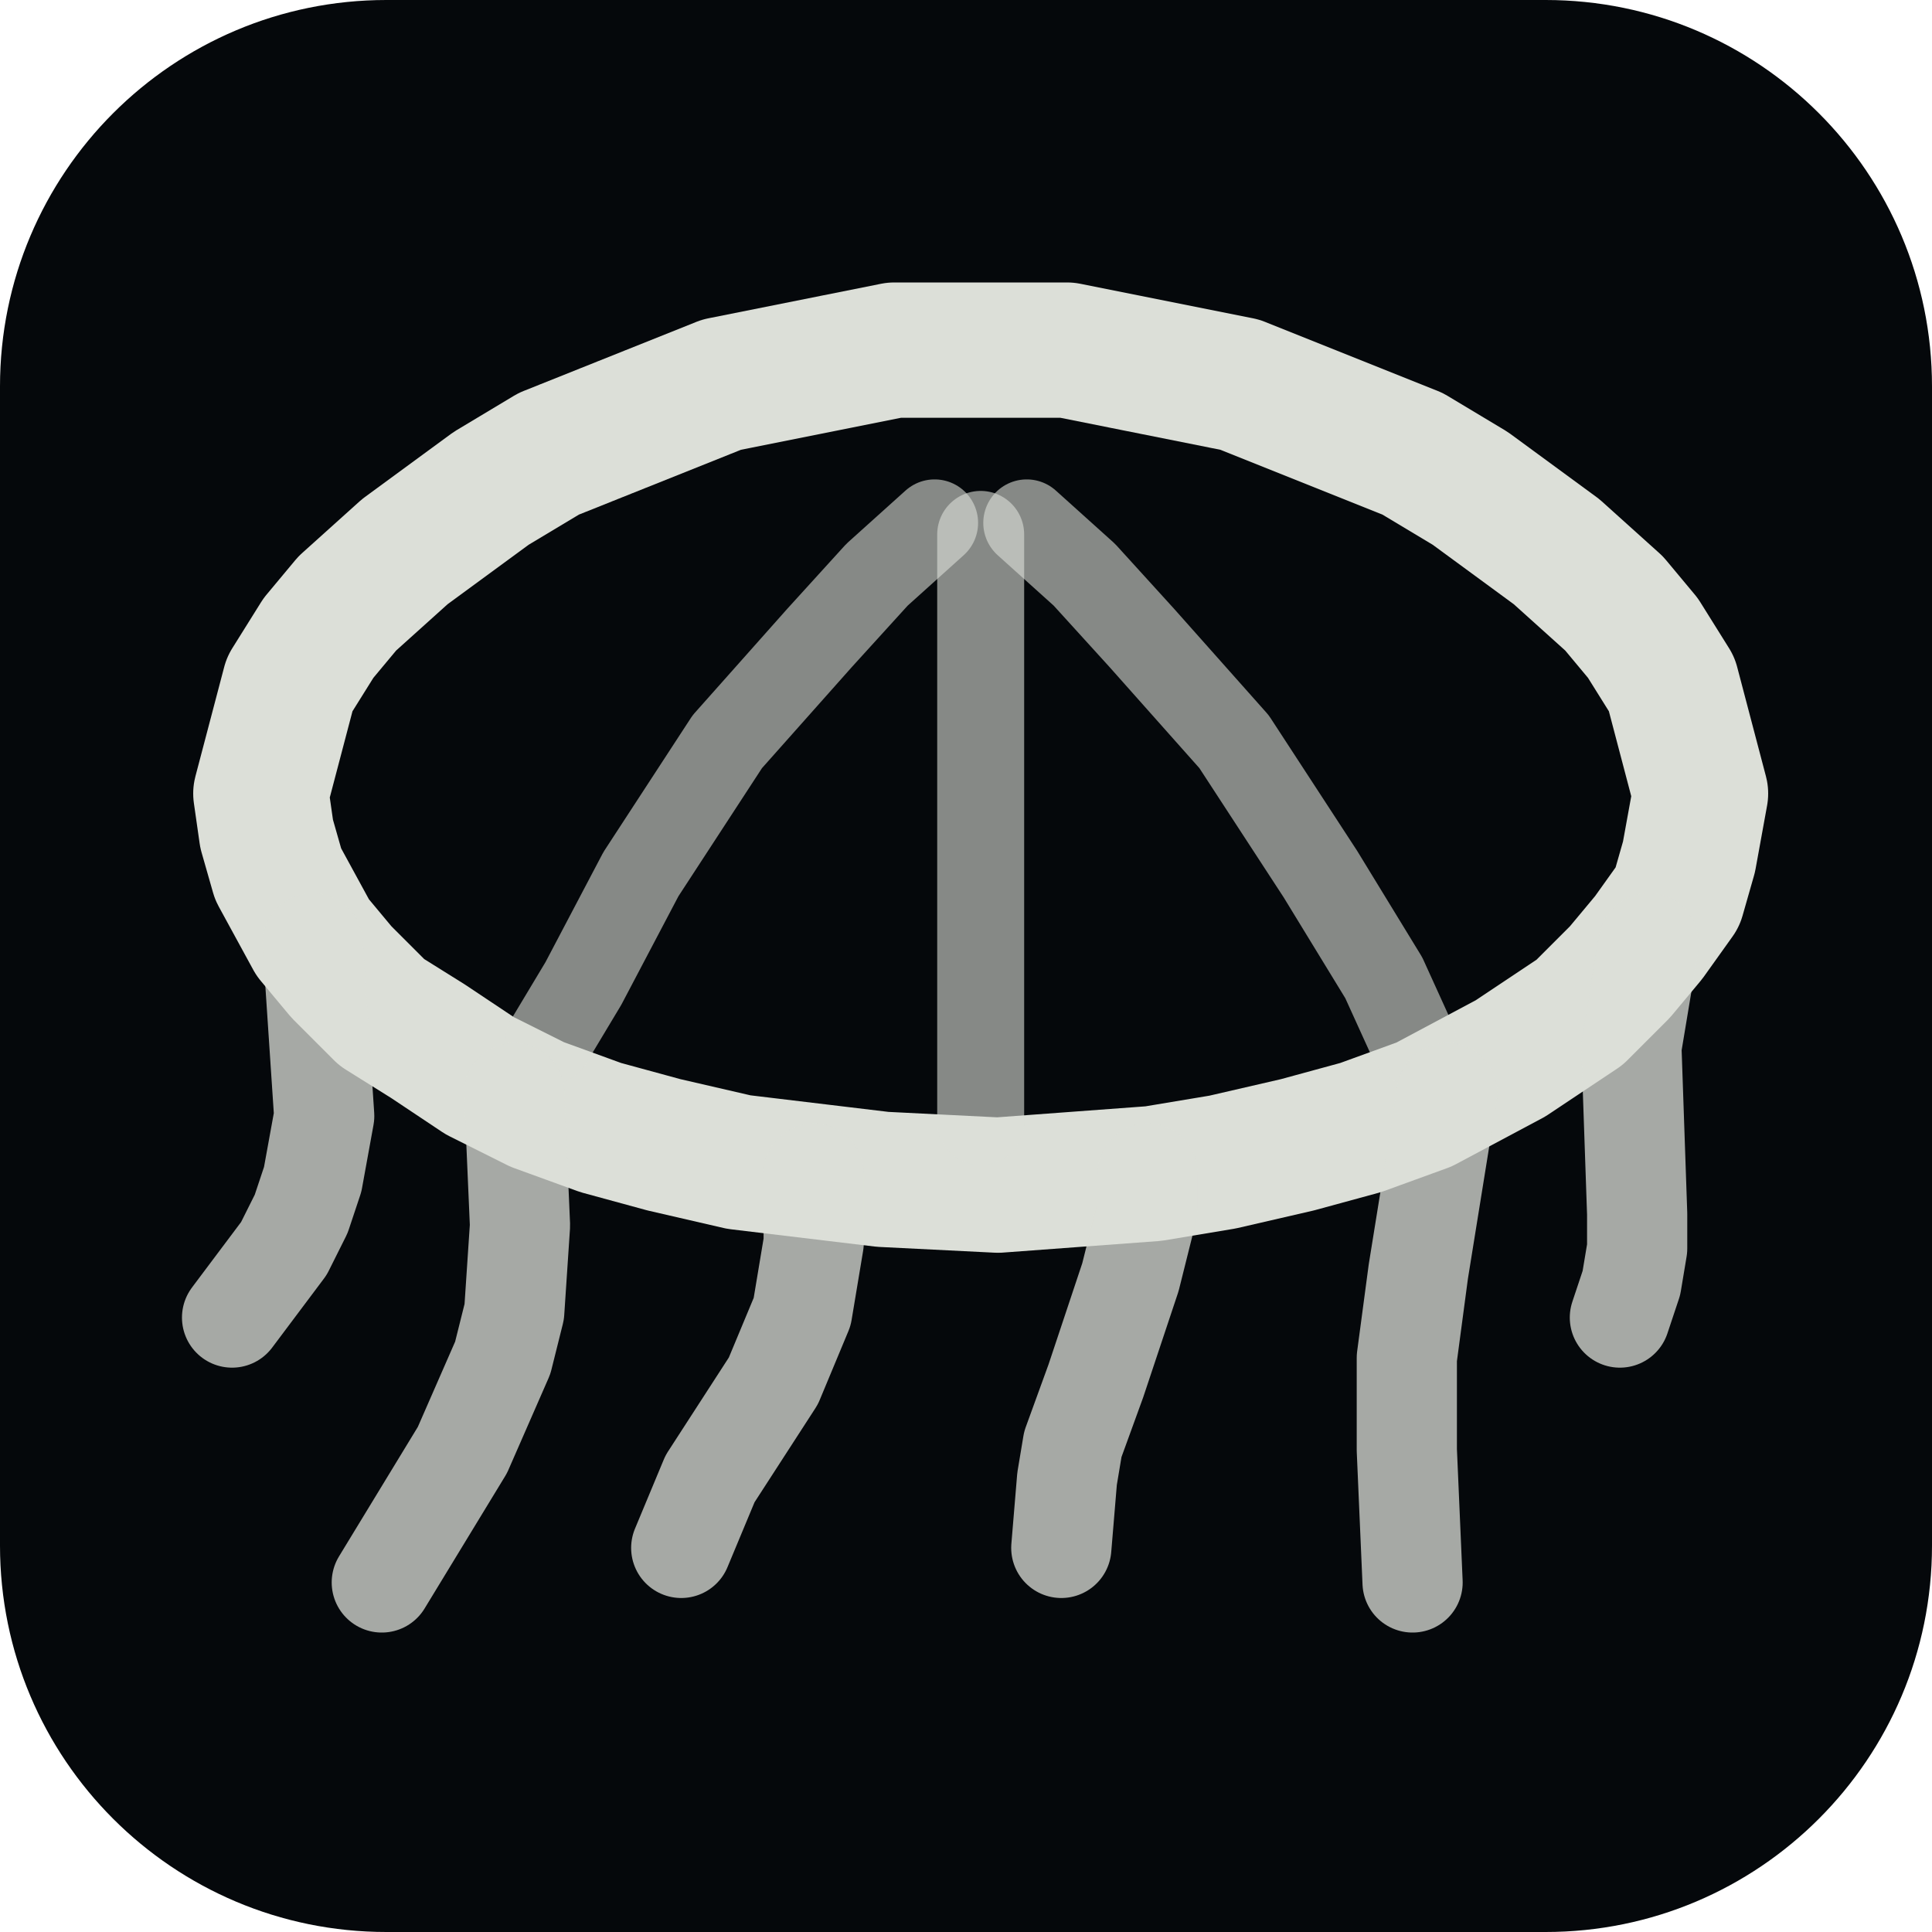
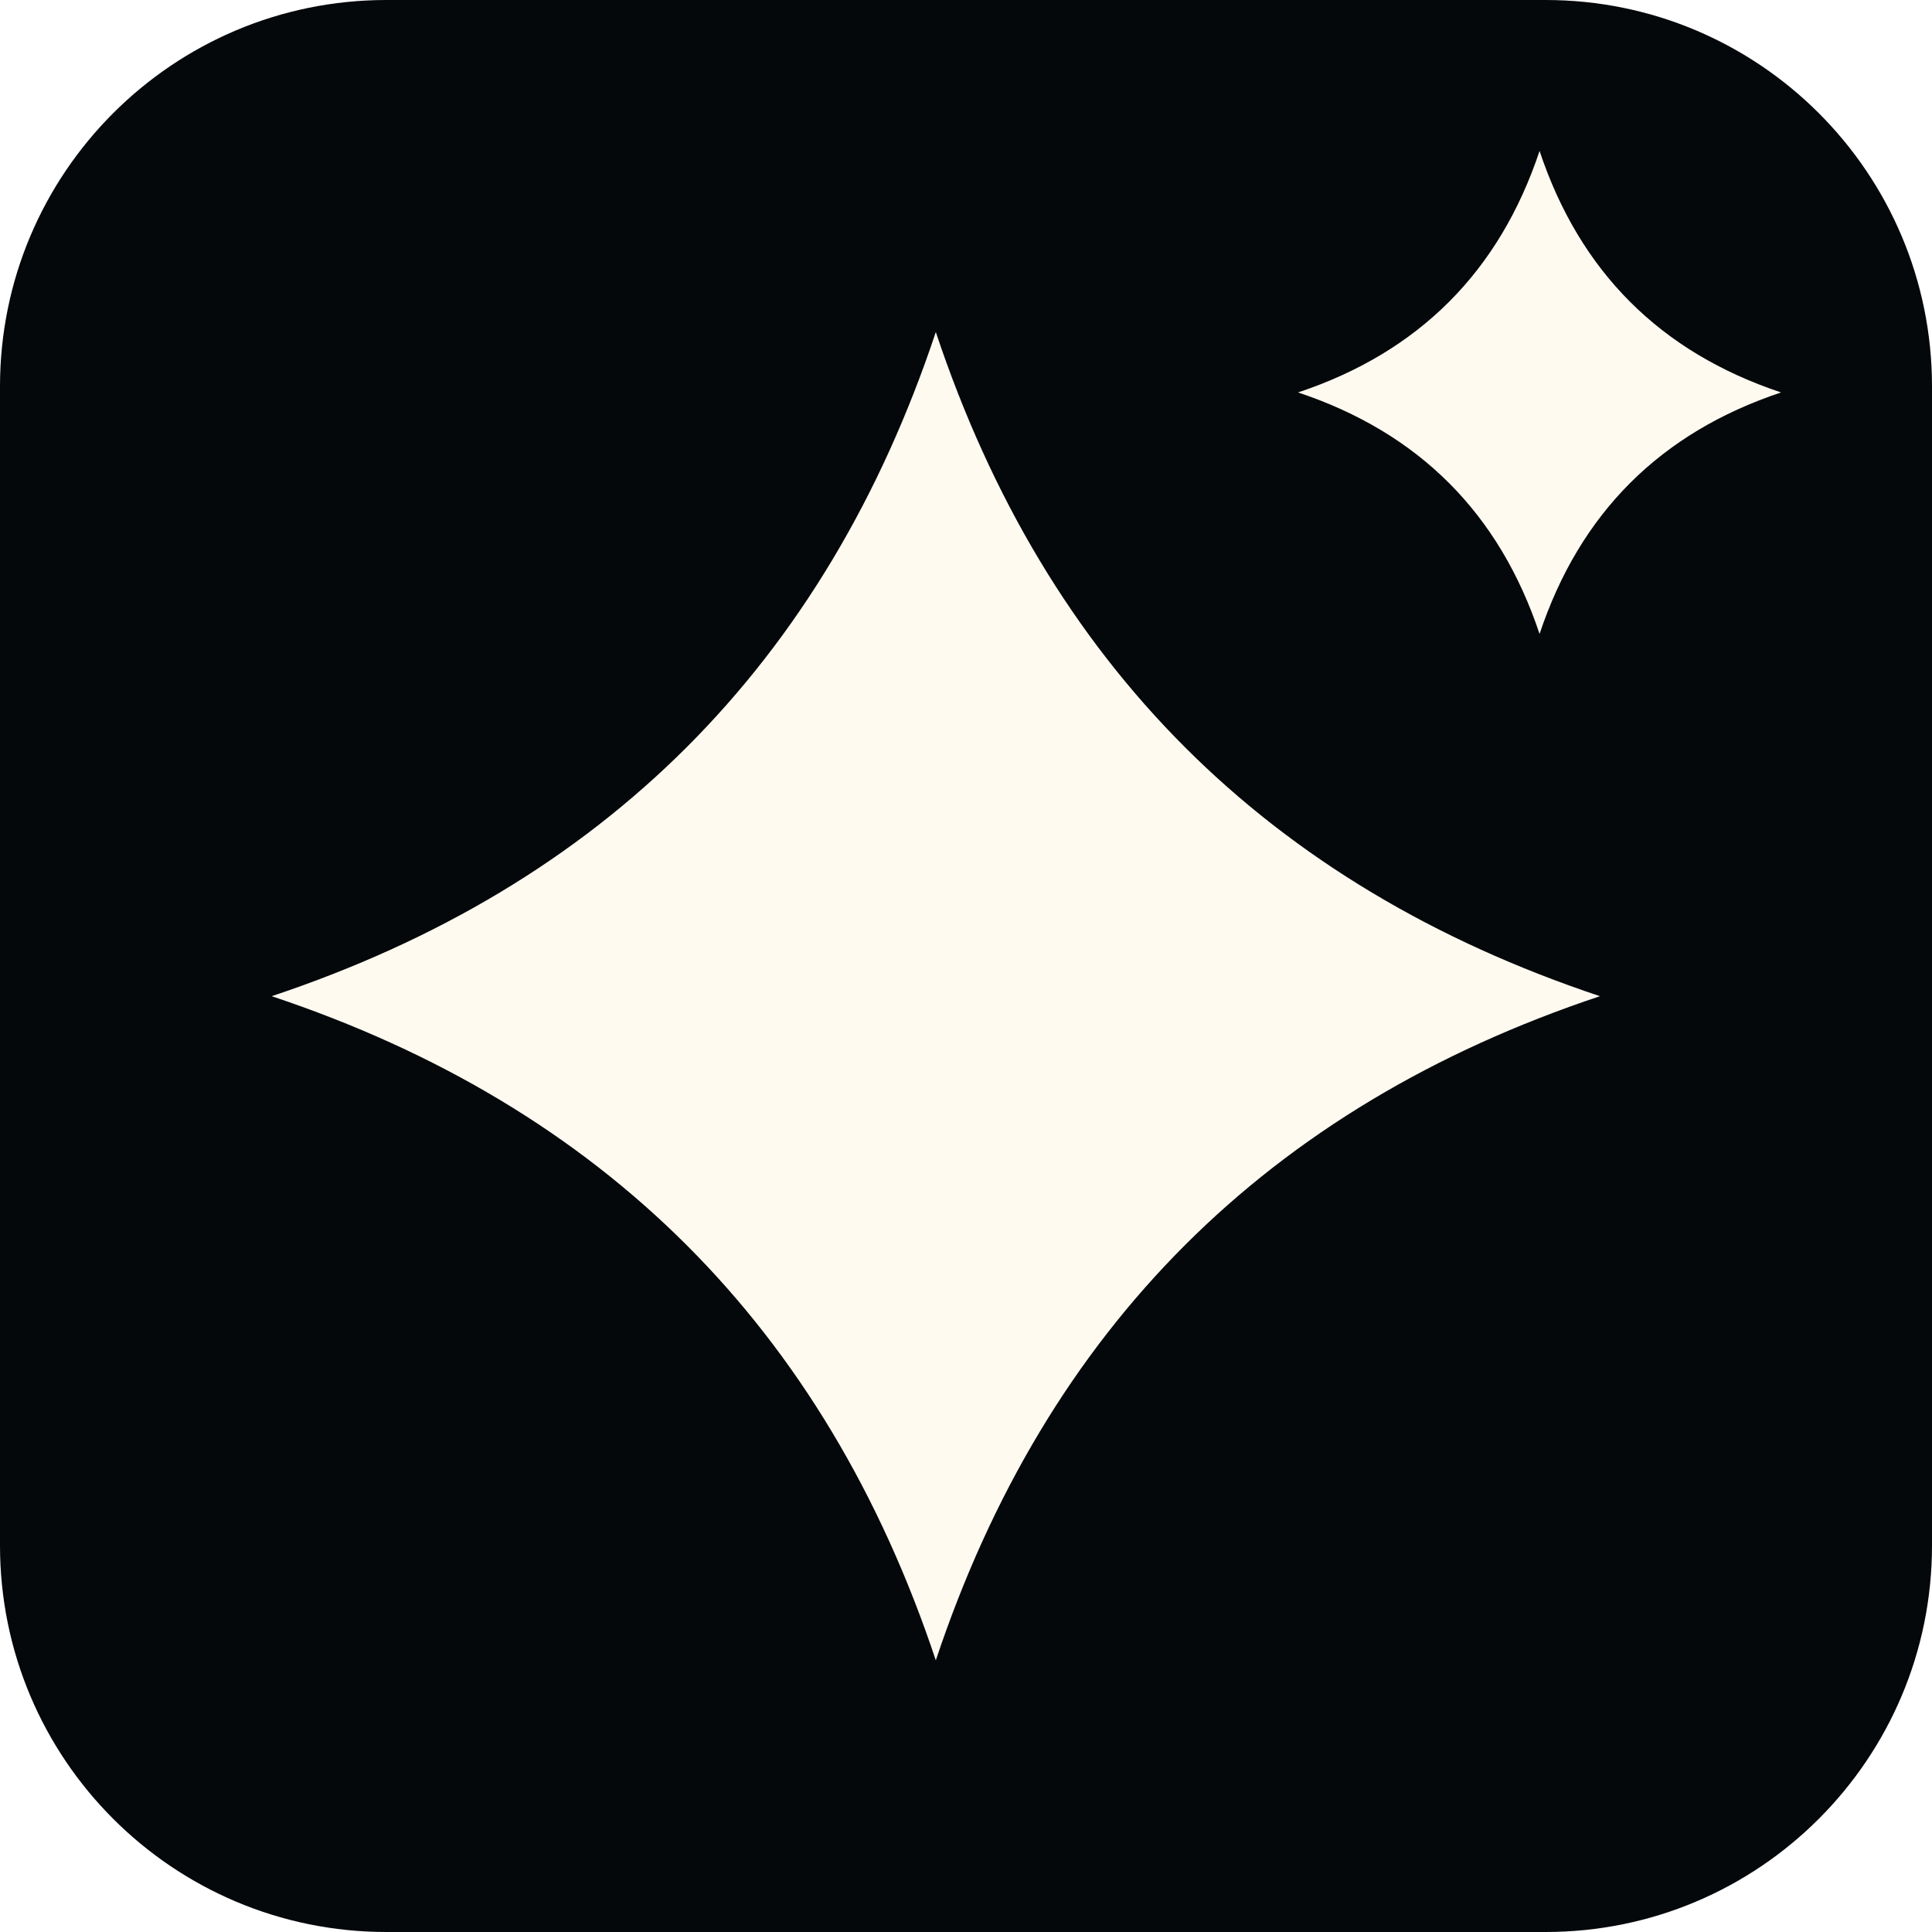
- <svg xmlns="http://www.w3.org/2000/svg" viewBox="-1.03 -1.28 33.55 33.55">
-   <rect x="-1.03" y="-1.28" width="33.55" height="33.55" rx="6.71" fill="#05080B" />
-   <g fill="none" stroke="#DCDFD8" stroke-linecap="round" stroke-linejoin="round">
-     <path stroke-width="2.35" d="M3.5 12.5l.5-1.9.5-.8.5-.6 1-.9 1.5-1.1 1-.6 1-.4 2-.8 2-.4 1-.2 1.5 0 1.5 0 1 .2 2 .4 2 .8 1 .4 1 .6 1.5 1.1 1 .9.5.6.5.8.5 1.9-.2 1.1-.2.7-.5.7-.5.6-.7.7-1.2.8-1.5.8-1.1.4-1.1.3-1.3.3-1.2.2-2.7.2-2-.1-2.5-.3-1.3-.3-1.1-.3-1.1-.4-1-.5-.9-.6-.8-.5-.7-.7-.5-.6-.6-1.1-.2-.7-.1-.7z" />
-     <path opacity=".6" stroke-width="1.51" d="M15.2 7.8l-1 .9-1 1.1-1.6 1.8-1.5 2.3-1 1.9-.6 1" />
-     <path opacity=".6" stroke-width="1.51" d="M16 8l0 10.2" />
-     <path opacity=".6" stroke-width="1.51" d="M16.8 7.8l1 .9 1 1.1 1.6 1.8 1.5 2.3 1.1 1.8.5 1.1" />
-     <path opacity=".75" stroke-width="1.74" d="M4.4 15.1l.2 3-.2 1.1-.2.6-.3.6-.9 1.2" />
-     <path opacity=".75" stroke-width="1.74" d="M7.9 17.7l.1 2.3-.1 1.5-.2.8-.7 1.6-1.4 2.3" />
-     <path opacity=".75" stroke-width="1.74" d="M13.1 19.1l0 1.2-.2 1.2-.5 1.2-1.1 1.7-.5 1.2" />
-     <path opacity=".75" stroke-width="1.74" d="M18.9 19.1l0 .6-.3 1.2-.6 1.8-.4 1.1-.1.6-.1 1.2" />
-     <path opacity=".75" stroke-width="1.74" d="M24.1 17.7l-.5 3.1-.2 1.5 0 1.6.1 2.3" />
-     <path opacity=".75" stroke-width="1.74" d="M27.6 15.1l-.3 1.8.1 2.9 0 .6-.1.6-.2.6" />
-   </g>
+ <svg xmlns="http://www.w3.org/2000/svg" viewBox="0 0 32 32">
+   <rect width="32" height="32" rx="6.4" fill="#05080B" />
+   <path fill="#FFFAF0" d="M15.5 5.5Q18.25 13.75 26.5 16.5Q18.25 19.25 15.5 27.5Q12.75 19.25 4.5 16.5Q12.75 13.75 15.5 5.5Z" />
+   <path fill="#FFFAF0" d="M25.5 2.5Q26.5 5.5 29.5 6.5Q26.5 7.5 25.5 10.5Q24.5 7.5 21.5 6.5Q24.5 5.5 25.5 2.5Z" />
</svg>
